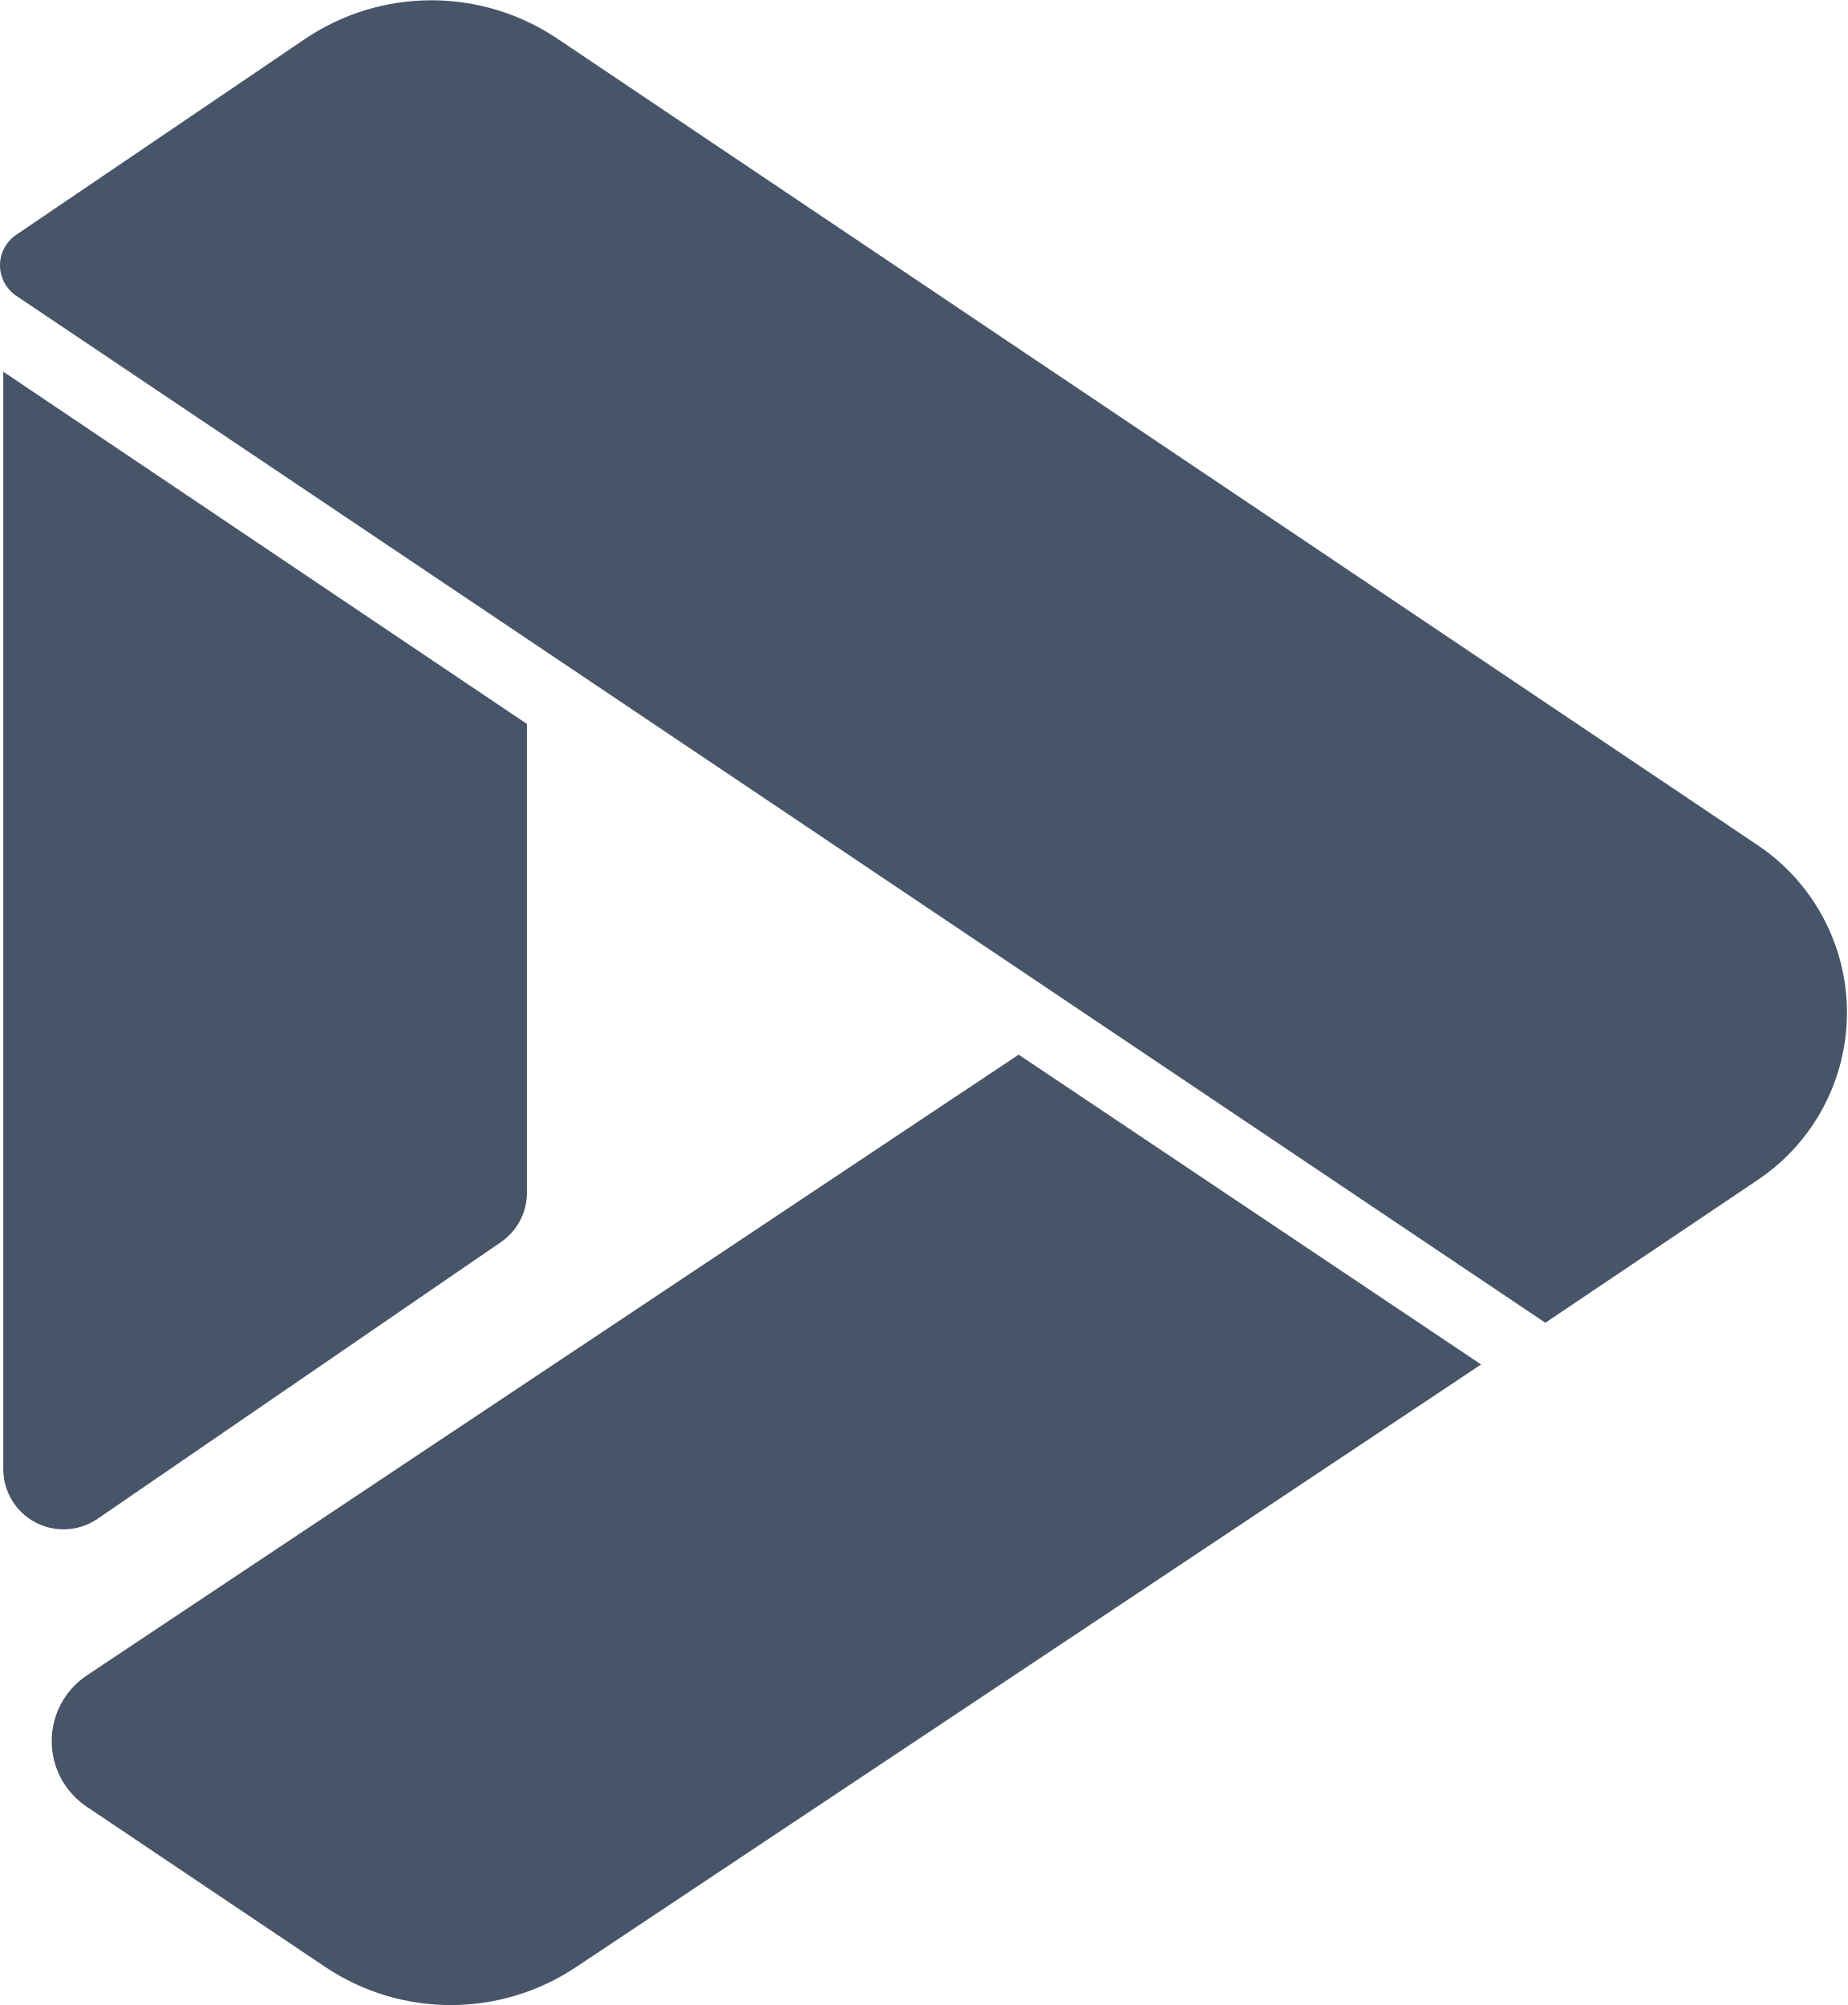
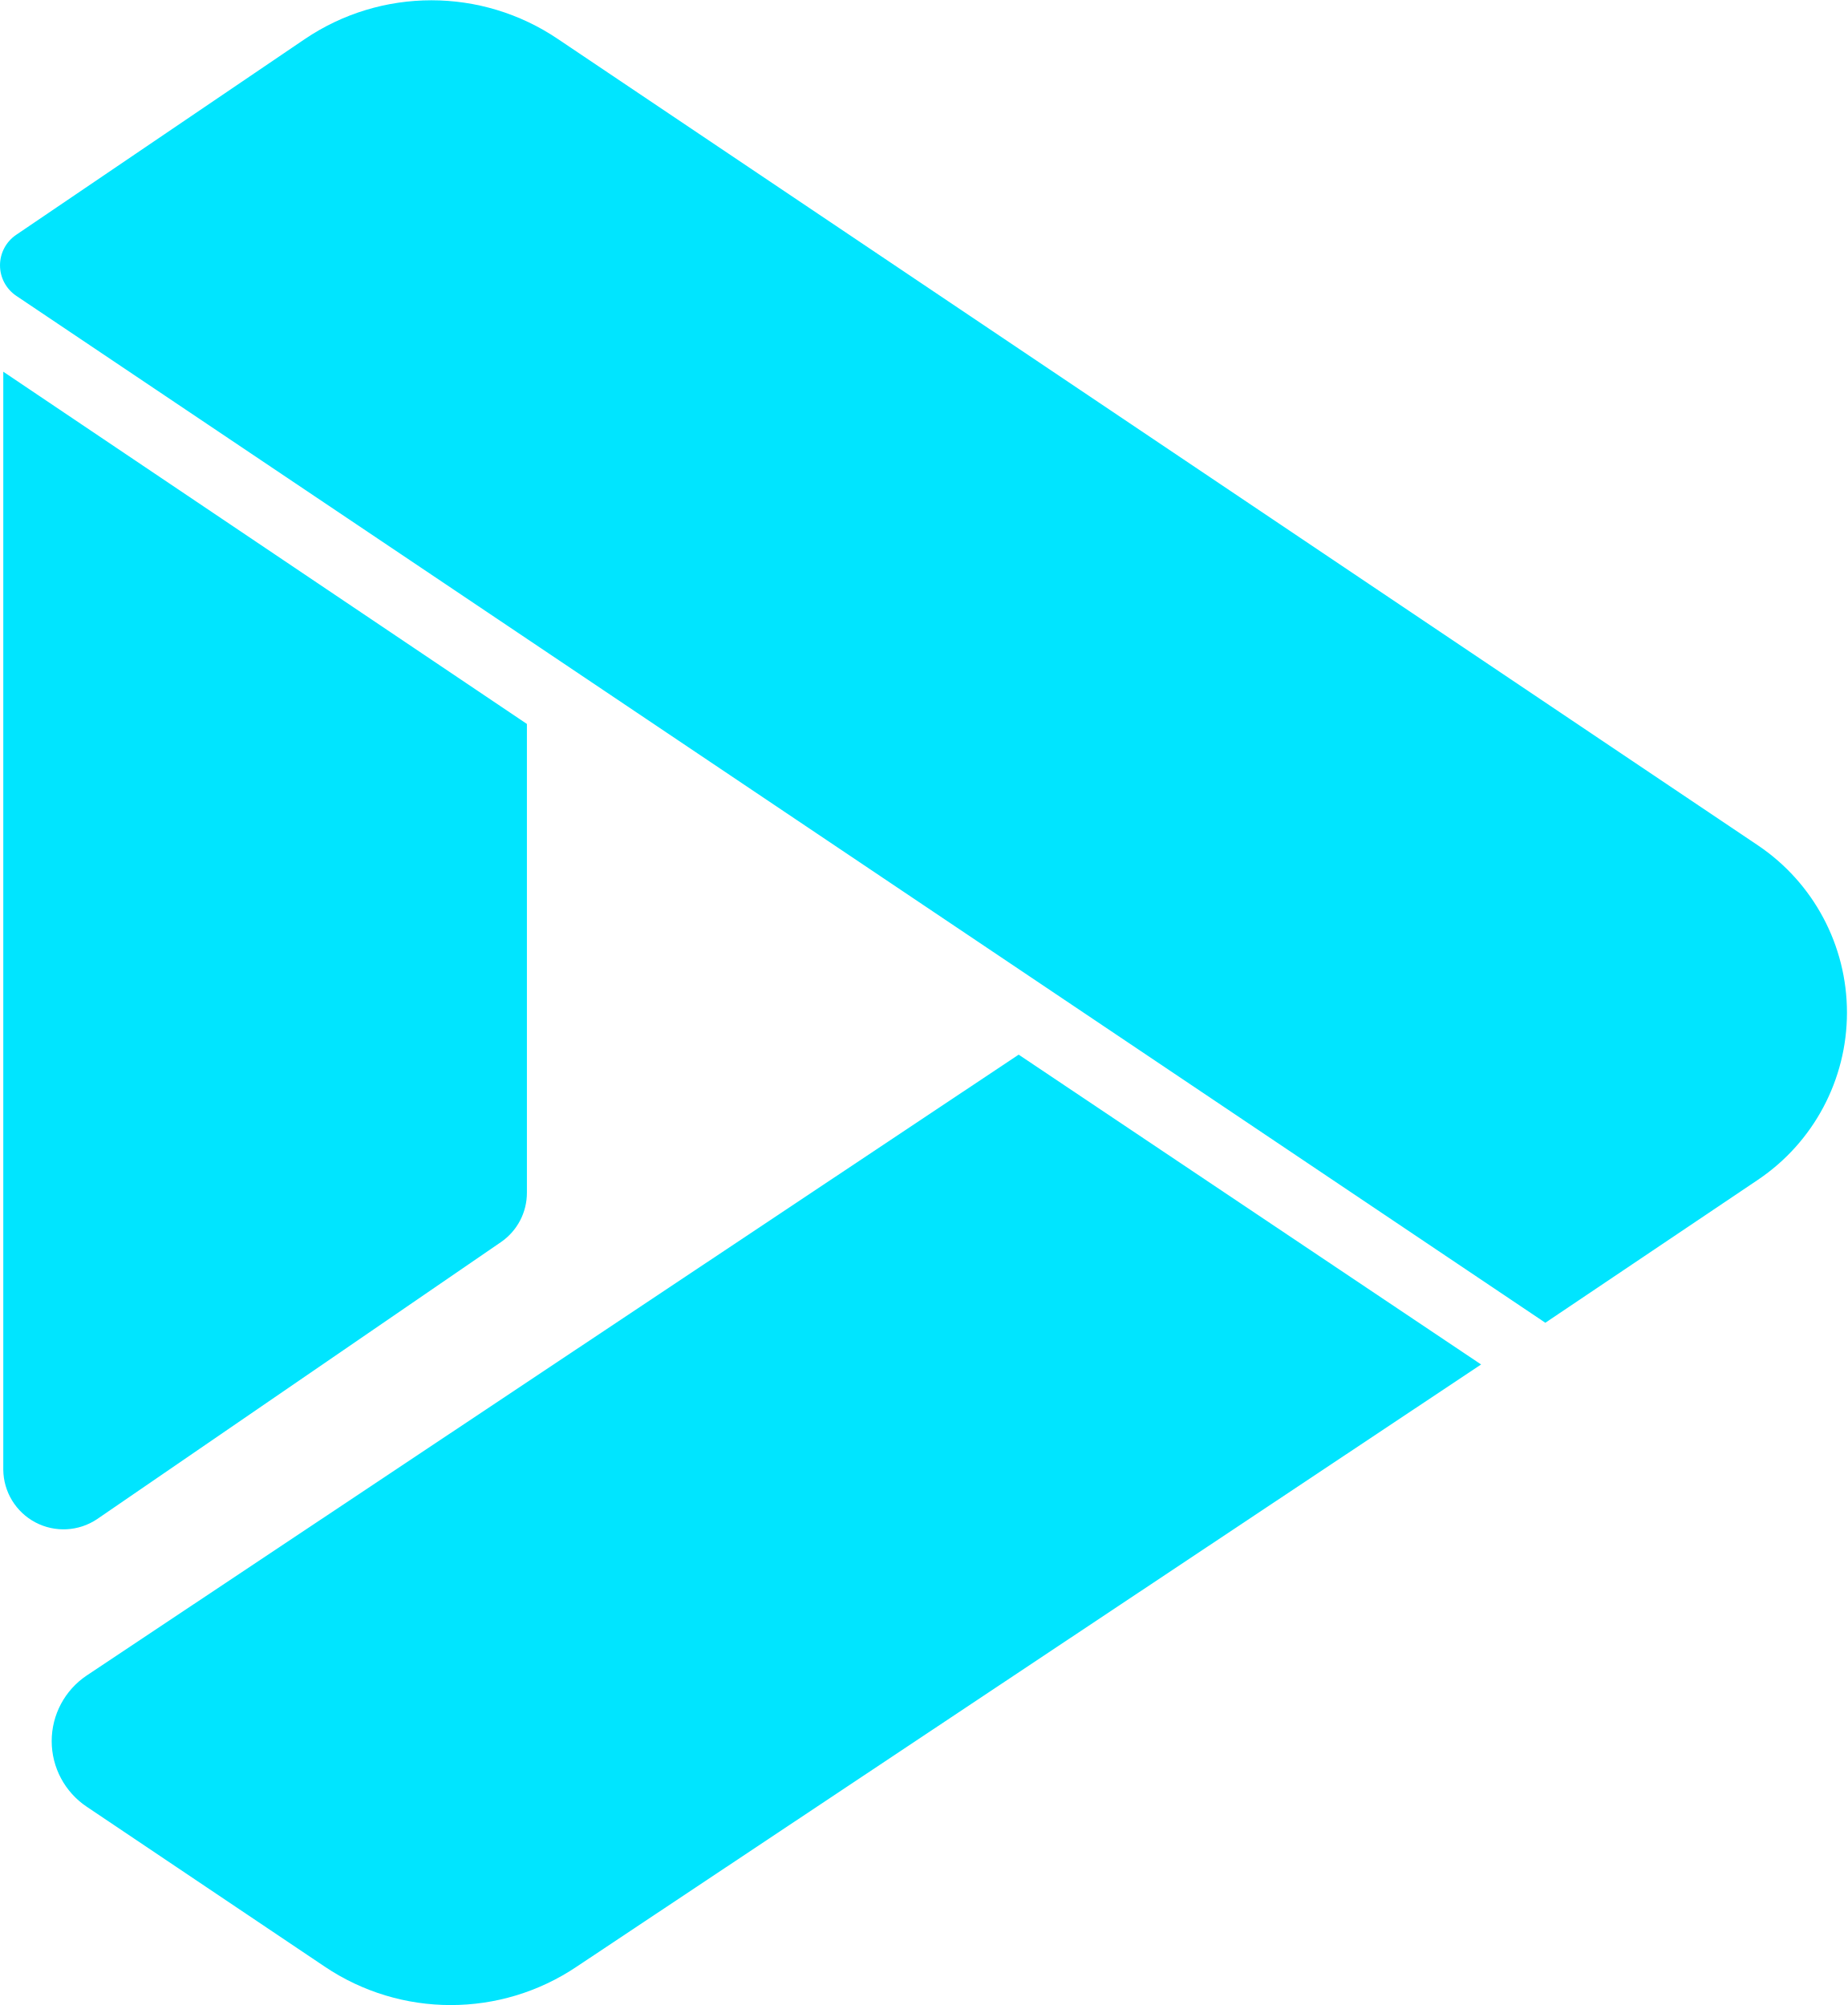
<svg xmlns="http://www.w3.org/2000/svg" viewBox="0 0 78.81 85.55">
  <defs>
    <style>
- 			.cls-1{fill:#475569;}
+ 			.cls-1{fill:#00e5ff;}
		</style>
  </defs>
  <g id="Layer_2" data-name="Layer 2">
    <g id="_1" data-name=" 1">
      <path class="cls-1" d="M.14,15.86V62.71a2.57,2.57,0,0,0,4,2.11L21.37,53a2.55,2.55,0,0,0,1.11-2.11v-20Z" />
      <path class="cls-1" d="M43.46,45,3.7,71.49a3.37,3.37,0,0,0,0,5.6l10.15,6.82a9.63,9.63,0,0,0,10.76,0L63.19,58.22Z" />
      <path class="cls-1" d="M65.93,56.44.69,12.62a1.57,1.57,0,0,1,0-2.6L13,1.67a9.64,9.64,0,0,1,10.81,0L75,36.07a8.6,8.6,0,0,1,0,14.27Z" />
    </g>
  </g>
</svg>
